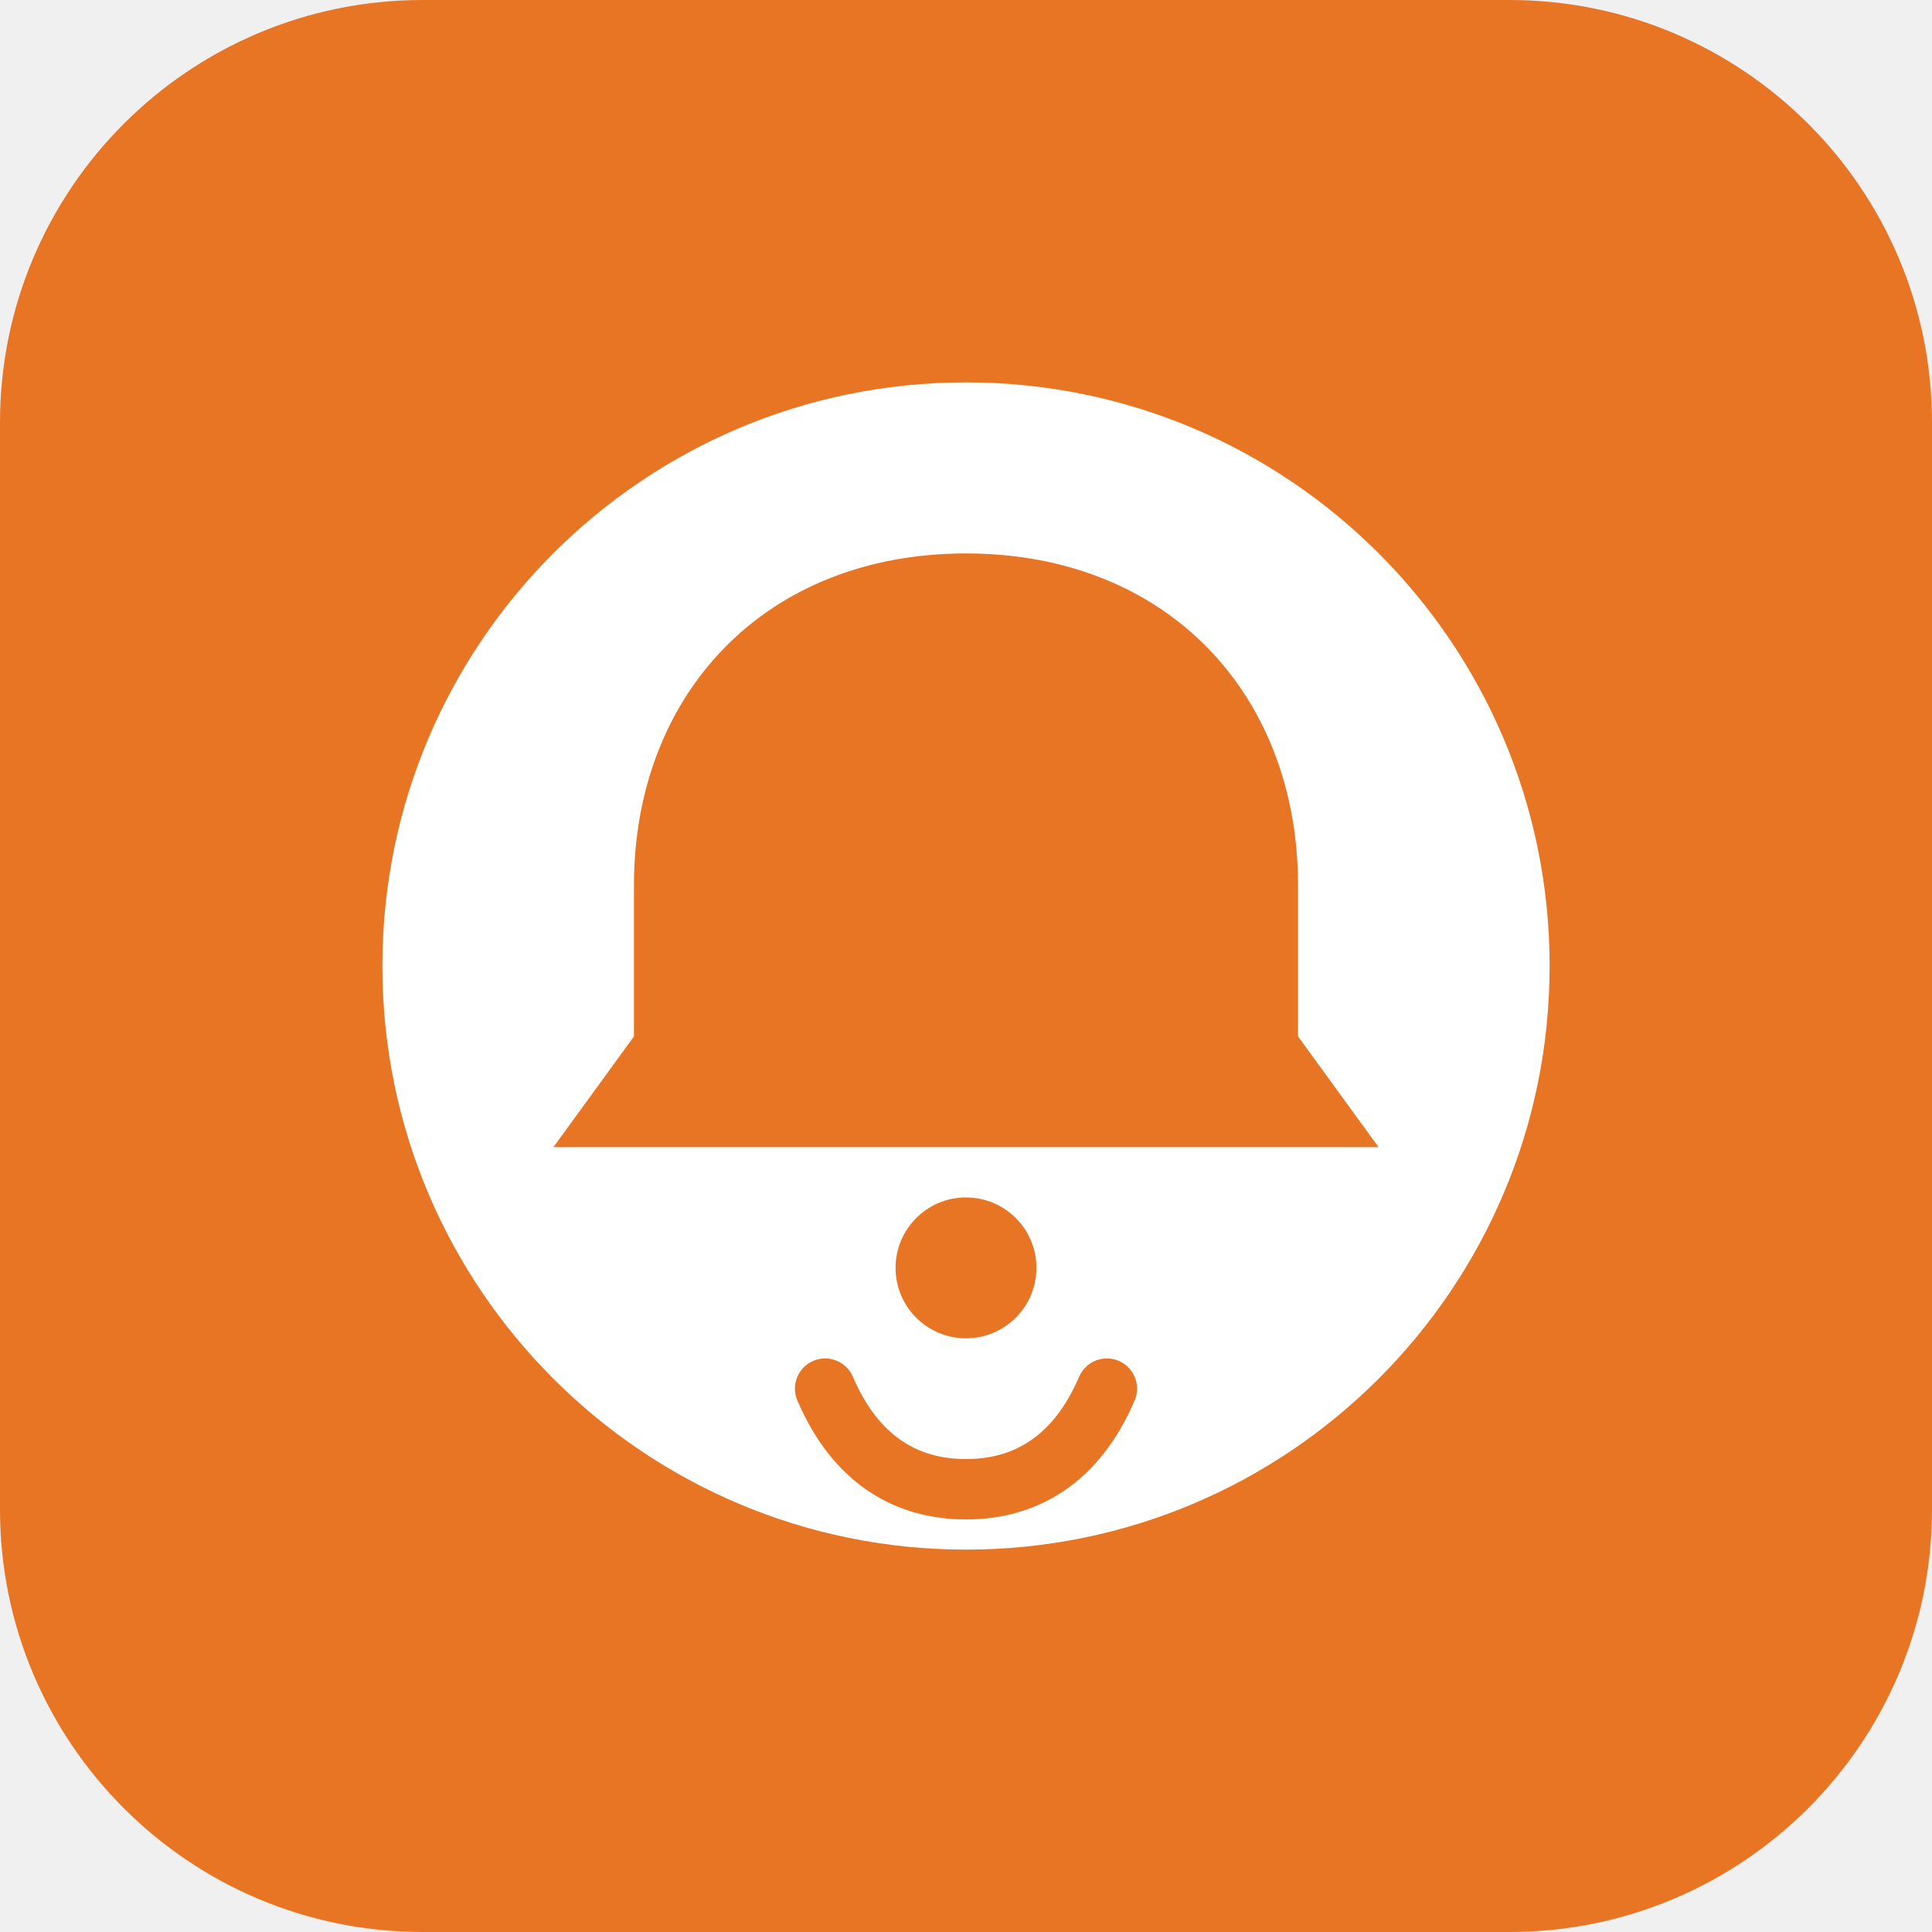
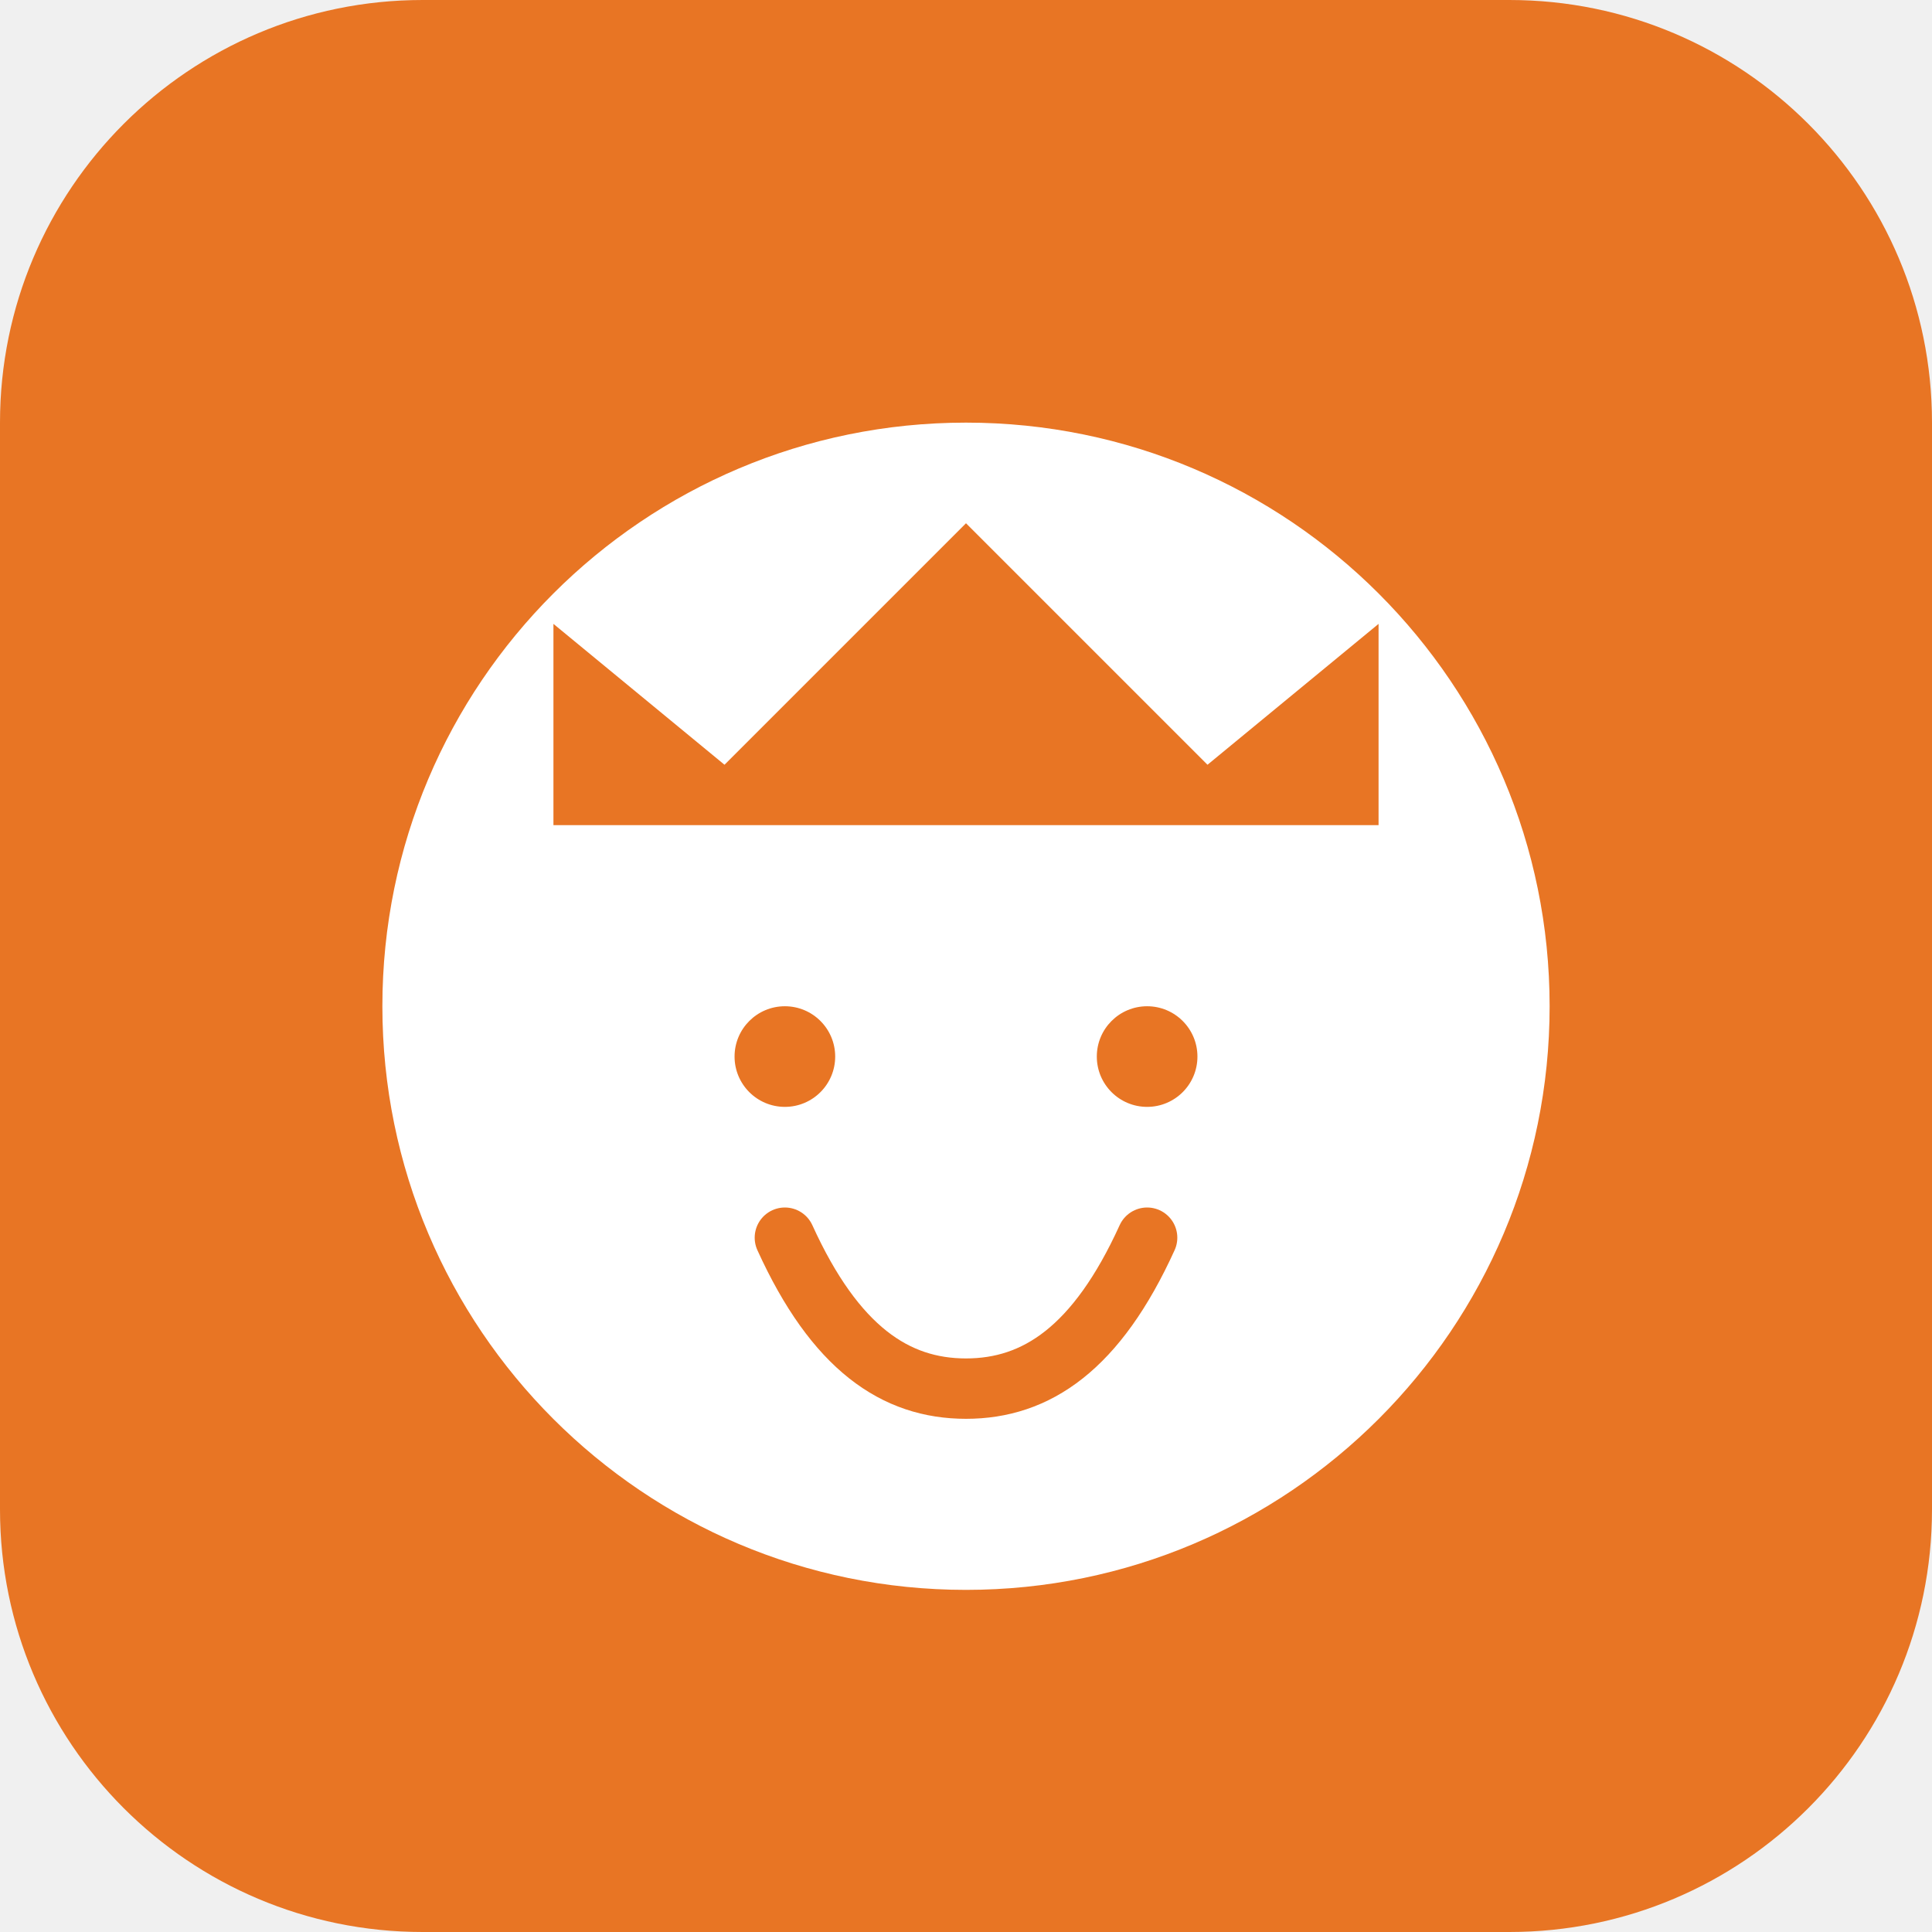
<svg xmlns="http://www.w3.org/2000/svg" width="192" height="192" viewBox="0 0 192 192">
  <rect width="192" height="192" rx="42" fill="#E87524" />
-   <circle cx="96" cy="96" r="58" fill="#ffffff" />
-   <path d="M96 55        C76 55 63 69 63 88        V103        L55 114        H137        L129 103        V88        C129 69 116 55 96 55Z" fill="#E87524" />
-   <circle cx="96" cy="126" r="7" fill="#E87524" />
-   <path d="M82 138        C85 145 90 148 96 148        C102 148 107 145 110 138" fill="none" stroke="#E87524" stroke-width="6" stroke-linecap="round" />
+   <circle cx="96" cy="100" r="58" fill="#ffffff" />
+   <path d="M55 82        L55 62        L72 76        L96 52        L120 76        L137 62        L137 82        Z" fill="#E87524" />
+   <circle cx="78" cy="105" r="5" fill="#E87524" />
+   <circle cx="114" cy="105" r="5" fill="#E87524" />
+   <path d="M78 123        C83 134 89 138 96 138        C103 138 109 134 114 123" fill="none" stroke="#E87524" stroke-width="6" stroke-linecap="round" />
</svg>
